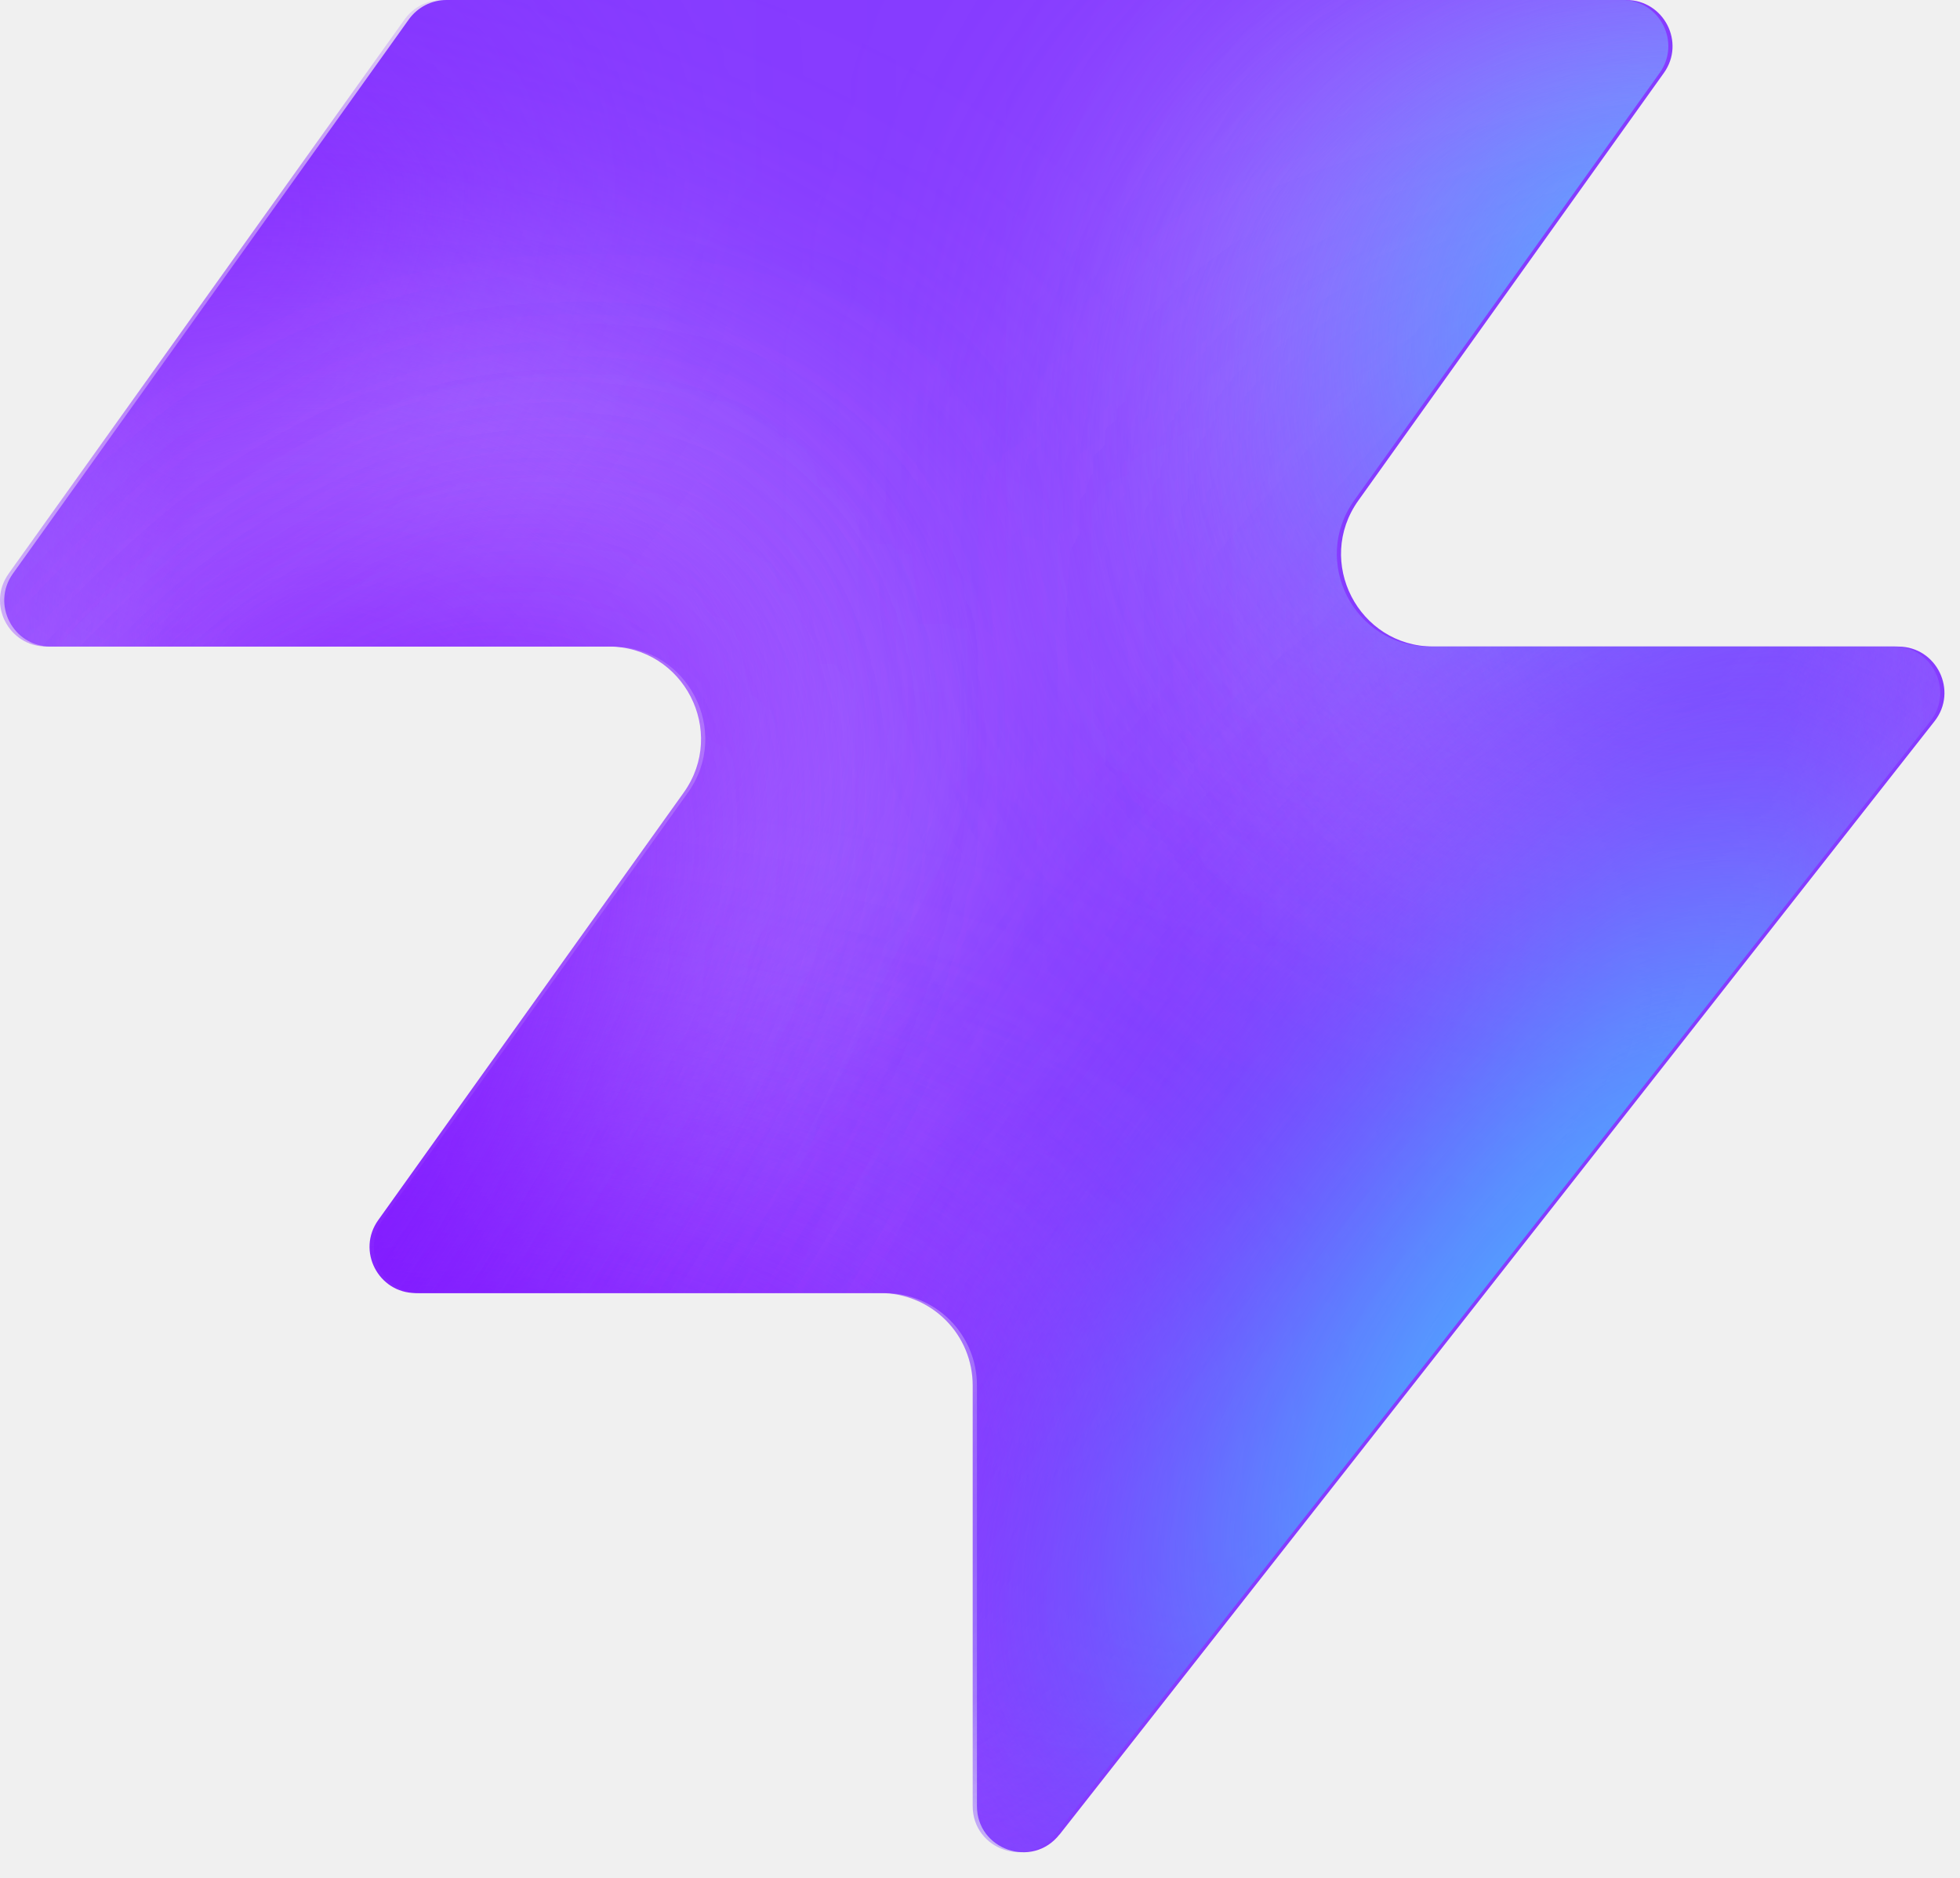
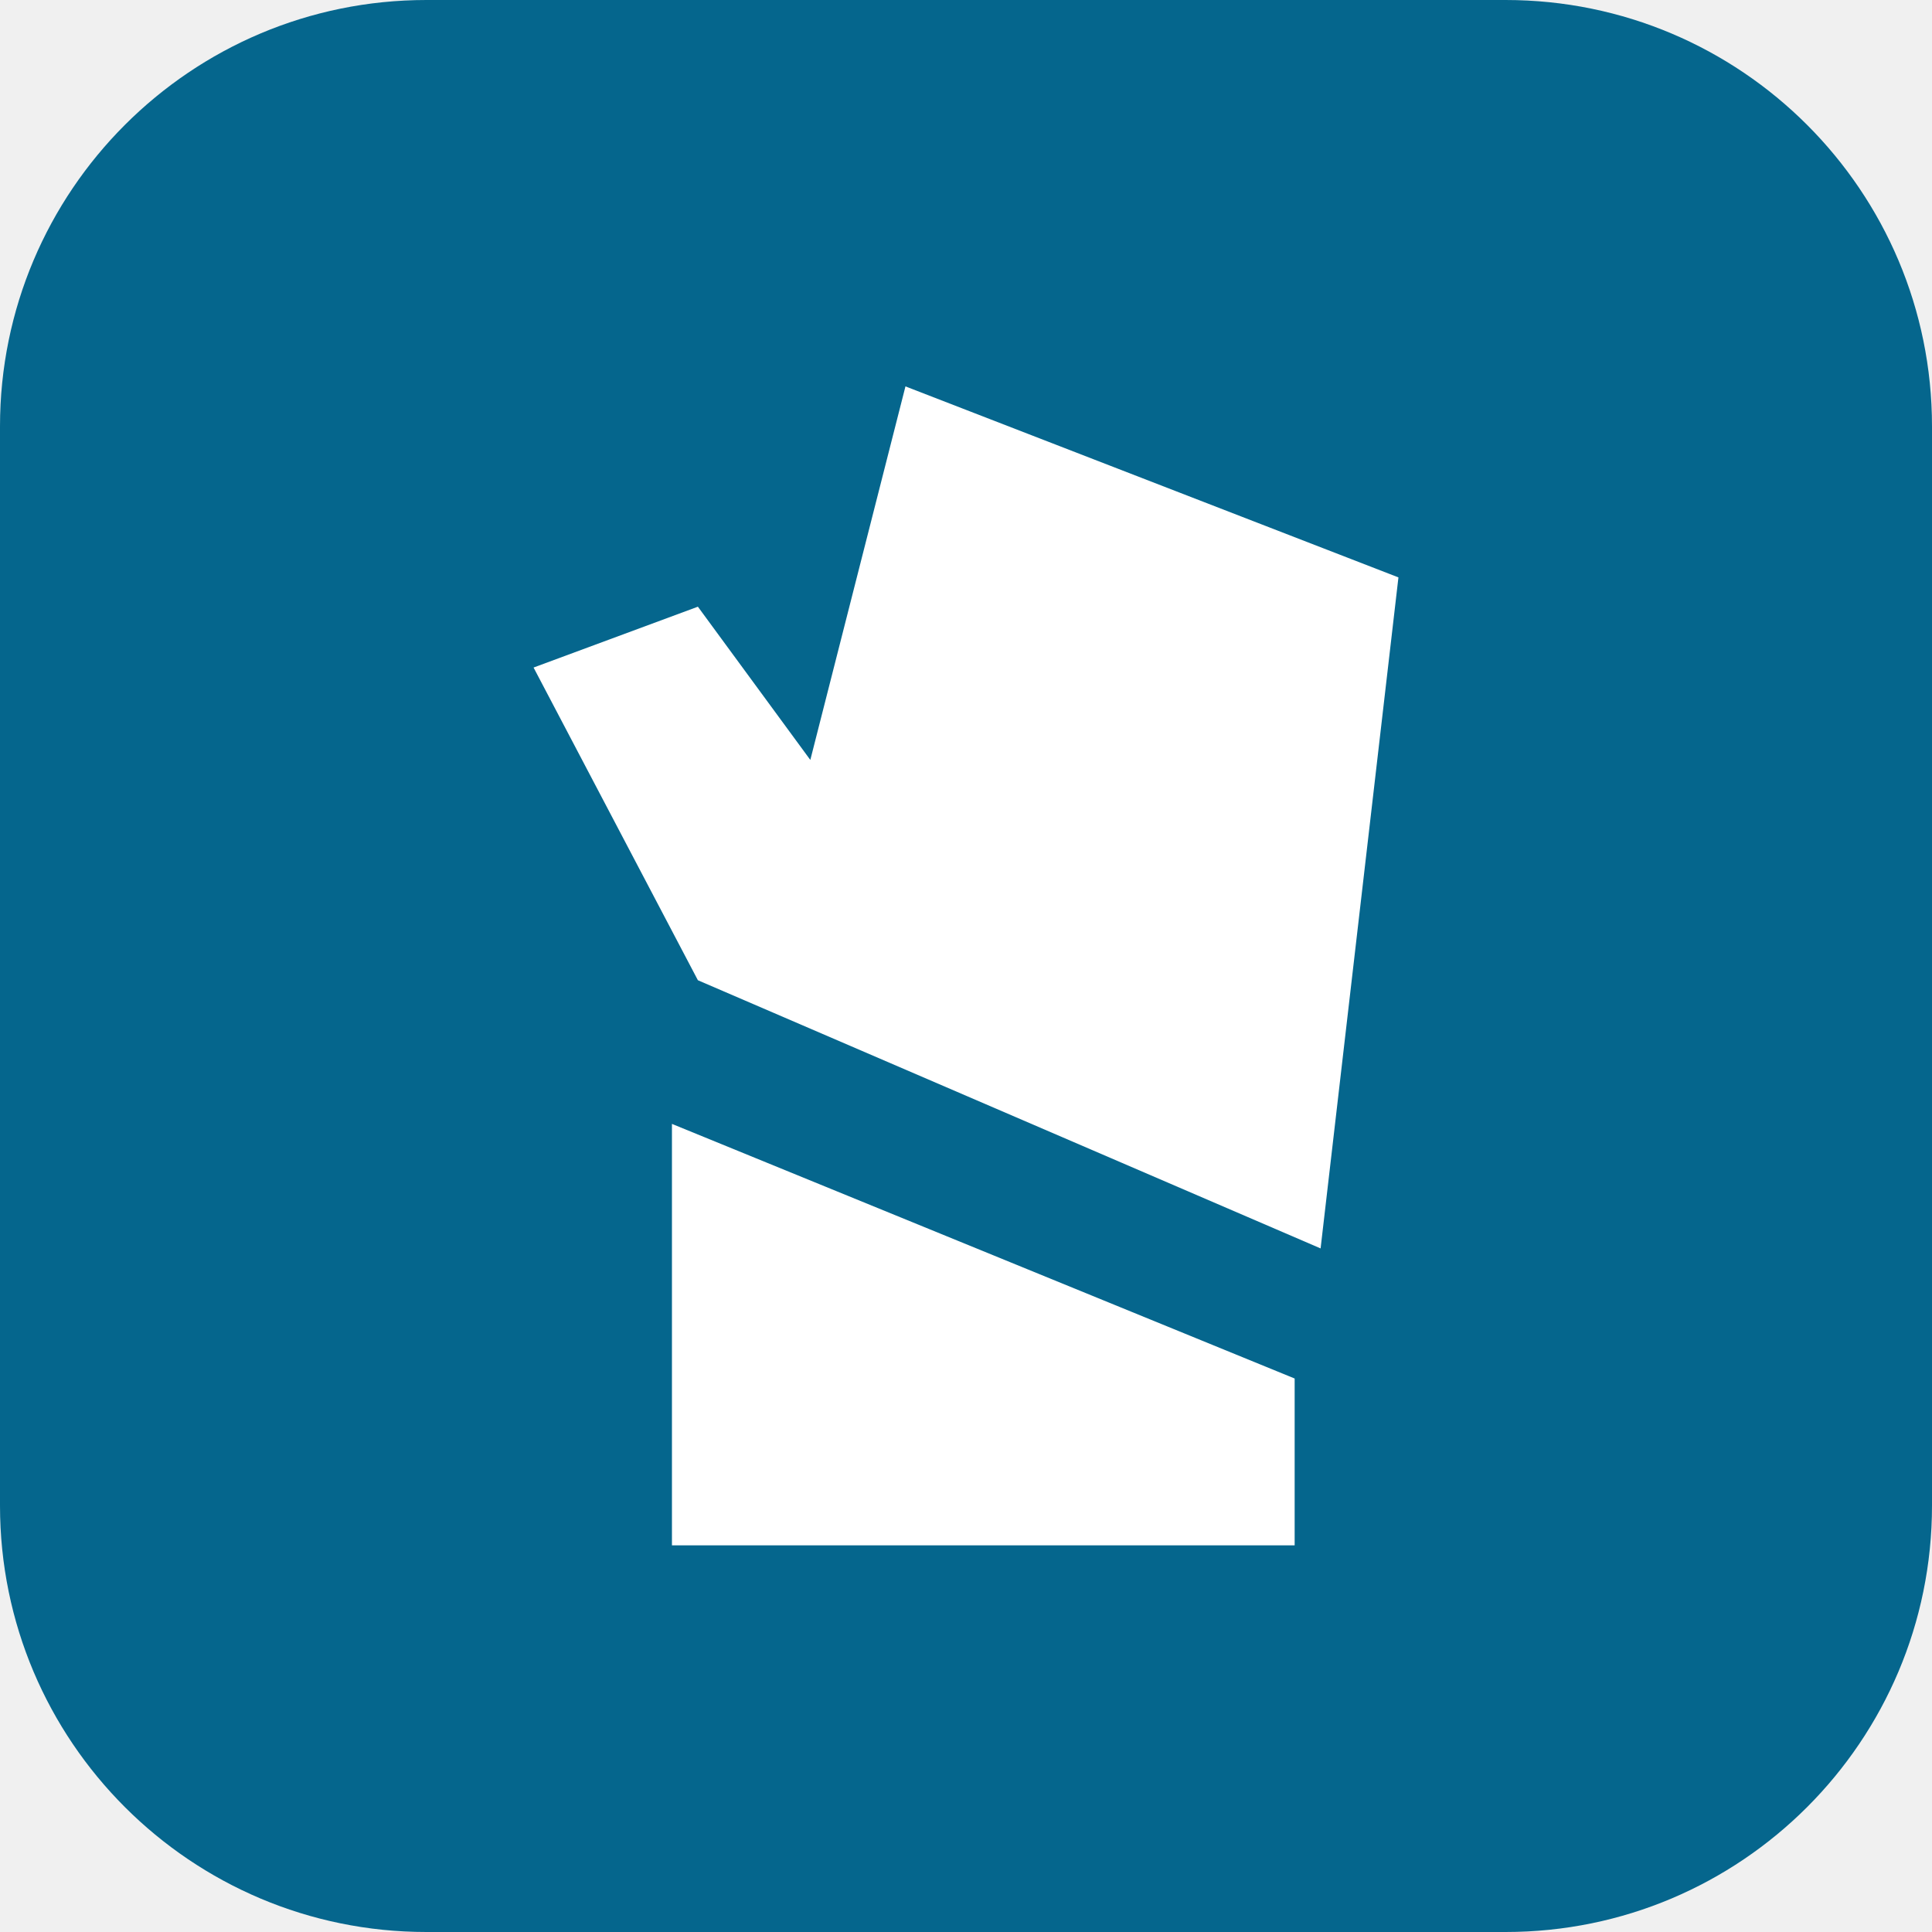
- <svg xmlns="http://www.w3.org/2000/svg" width="48" height="46" fill="none" viewBox="0 0 48 46">
-   <path fill="#863bff" d="M25.946 44.938c-.664.845-2.021.375-2.021-.698V33.937a2.26 2.26 0 0 0-2.262-2.262H10.287c-.92 0-1.456-1.04-.92-1.788l7.48-10.471c1.07-1.497 0-3.578-1.842-3.578H1.237c-.92 0-1.456-1.04-.92-1.788L10.013.474c.214-.297.556-.474.92-.474h28.894c.92 0 1.456 1.04.92 1.788l-7.48 10.471c-1.07 1.498 0 3.579 1.842 3.579h11.377c.943 0 1.473 1.088.89 1.83L25.947 44.94z" style="fill:#863bff;fill:color(display-p3 .525 .23 1);fill-opacity:1" />
-   <mask id="a" width="48" height="46" x="0" y="0" maskUnits="userSpaceOnUse" style="mask-type:alpha">
-     <path fill="#000" d="M25.842 44.938c-.664.844-2.021.375-2.021-.698V33.937a2.26 2.26 0 0 0-2.262-2.262H10.183c-.92 0-1.456-1.04-.92-1.788l7.48-10.471c1.07-1.498 0-3.579-1.842-3.579H1.133c-.92 0-1.456-1.04-.92-1.787L9.91.473c.214-.297.556-.474.92-.474h28.894c.92 0 1.456 1.04.92 1.788l-7.48 10.471c-1.07 1.498 0 3.578 1.842 3.578h11.377c.943 0 1.473 1.088.89 1.832L25.843 44.94z" style="fill:#000;fill-opacity:1" />
-   </mask>
-   <g mask="url(#a)">
-     <g filter="url(#b)">
-       <ellipse cx="5.508" cy="14.704" fill="#ede6ff" rx="5.508" ry="14.704" style="fill:#ede6ff;fill:color(display-p3 .927 .903 1);fill-opacity:1" transform="matrix(.00324 1 1 -.00324 -4.47 31.516)" />
-     </g>
-     <g filter="url(#c)">
-       <ellipse cx="10.399" cy="29.851" fill="#ede6ff" rx="10.399" ry="29.851" style="fill:#ede6ff;fill:color(display-p3 .927 .903 1);fill-opacity:1" transform="matrix(.00324 1 1 -.00324 -39.328 7.883)" />
-     </g>
-     <g filter="url(#d)">
-       <ellipse cx="5.508" cy="30.487" fill="#7e14ff" rx="5.508" ry="30.487" style="fill:#7e14ff;fill:color(display-p3 .492 .077 1);fill-opacity:1" transform="rotate(89.814 -25.913 -14.639)scale(1 -1)" />
-     </g>
-     <g filter="url(#e)">
-       <ellipse cx="5.508" cy="30.599" fill="#7e14ff" rx="5.508" ry="30.599" style="fill:#7e14ff;fill:color(display-p3 .492 .077 1);fill-opacity:1" transform="rotate(89.814 -32.644 -3.334)scale(1 -1)" />
-     </g>
-     <g filter="url(#f)">
-       <ellipse cx="5.508" cy="30.599" fill="#7e14ff" rx="5.508" ry="30.599" style="fill:#7e14ff;fill:color(display-p3 .492 .077 1);fill-opacity:1" transform="matrix(.00324 1 1 -.00324 -34.34 30.47)" />
-     </g>
-     <g filter="url(#g)">
-       <ellipse cx="14.072" cy="22.078" fill="#ede6ff" rx="14.072" ry="22.078" style="fill:#ede6ff;fill:color(display-p3 .927 .903 1);fill-opacity:1" transform="rotate(93.35 24.506 48.493)scale(-1 1)" />
-     </g>
-     <g filter="url(#h)">
-       <ellipse cx="3.47" cy="21.501" fill="#7e14ff" rx="3.47" ry="21.501" style="fill:#7e14ff;fill:color(display-p3 .492 .077 1);fill-opacity:1" transform="rotate(89.009 28.708 47.59)scale(-1 1)" />
-     </g>
-     <g filter="url(#i)">
-       <ellipse cx="3.47" cy="21.501" fill="#7e14ff" rx="3.47" ry="21.501" style="fill:#7e14ff;fill:color(display-p3 .492 .077 1);fill-opacity:1" transform="rotate(89.009 28.708 47.59)scale(-1 1)" />
-     </g>
-     <g filter="url(#j)">
-       <ellipse cx=".387" cy="8.972" fill="#7e14ff" rx="4.407" ry="29.108" style="fill:#7e14ff;fill:color(display-p3 .492 .077 1);fill-opacity:1" transform="rotate(39.51 .387 8.972)" />
-     </g>
-     <g filter="url(#k)">
-       <ellipse cx="47.523" cy="-6.092" fill="#7e14ff" rx="4.407" ry="29.108" style="fill:#7e14ff;fill:color(display-p3 .492 .077 1);fill-opacity:1" transform="rotate(37.892 47.523 -6.092)" />
-     </g>
-     <g filter="url(#l)">
-       <ellipse cx="41.412" cy="6.333" fill="#47bfff" rx="5.971" ry="9.665" style="fill:#47bfff;fill:color(display-p3 .28 .748 1);fill-opacity:1" transform="rotate(37.892 41.412 6.333)" />
-     </g>
-     <g filter="url(#m)">
-       <ellipse cx="-1.879" cy="38.332" fill="#7e14ff" rx="4.407" ry="29.108" style="fill:#7e14ff;fill:color(display-p3 .492 .077 1);fill-opacity:1" transform="rotate(37.892 -1.88 38.332)" />
-     </g>
-     <g filter="url(#n)">
-       <ellipse cx="-1.879" cy="38.332" fill="#7e14ff" rx="4.407" ry="29.108" style="fill:#7e14ff;fill:color(display-p3 .492 .077 1);fill-opacity:1" transform="rotate(37.892 -1.88 38.332)" />
-     </g>
-     <g filter="url(#o)">
-       <ellipse cx="35.651" cy="29.907" fill="#7e14ff" rx="4.407" ry="29.108" style="fill:#7e14ff;fill:color(display-p3 .492 .077 1);fill-opacity:1" transform="rotate(37.892 35.651 29.907)" />
-     </g>
-     <g filter="url(#p)">
-       <ellipse cx="38.418" cy="32.4" fill="#47bfff" rx="5.971" ry="15.297" style="fill:#47bfff;fill:color(display-p3 .28 .748 1);fill-opacity:1" transform="rotate(37.892 38.418 32.4)" />
-     </g>
+ <svg xmlns="http://www.w3.org/2000/svg" width="512" height="512" viewBox="0 0 512 512">
+   <rect width="512" height="512" rx="113" fill="#05668d" />
+   <g transform="translate(141.4 102.4) scale(4.584)" fill="#ffffff">
+     <path d="M8 42.636L8 67H44L44 57.356L8 42.636Z" />
+     <path d="M0 16.253L9.5 34.331L45.5 49.835L50 11.042L21.5 0L16 21.595L9.5 12.736L0 16.253Z" />
  </g>
-   <defs>
-     <filter id="b" width="60.045" height="41.654" x="-19.77" y="16.149" color-interpolation-filters="sRGB" filterUnits="userSpaceOnUse">
-       <feFlood flood-opacity="0" result="BackgroundImageFix" />
-       <feBlend in="SourceGraphic" in2="BackgroundImageFix" result="shape" />
-       <feGaussianBlur result="effect1_foregroundBlur_2002_17158" stdDeviation="7.659" />
-     </filter>
-     <filter id="c" width="90.34" height="51.437" x="-54.613" y="-7.533" color-interpolation-filters="sRGB" filterUnits="userSpaceOnUse">
-       <feFlood flood-opacity="0" result="BackgroundImageFix" />
-       <feBlend in="SourceGraphic" in2="BackgroundImageFix" result="shape" />
-       <feGaussianBlur result="effect1_foregroundBlur_2002_17158" stdDeviation="7.659" />
-     </filter>
-     <filter id="d" width="79.355" height="29.4" x="-49.64" y="2.03" color-interpolation-filters="sRGB" filterUnits="userSpaceOnUse">
-       <feFlood flood-opacity="0" result="BackgroundImageFix" />
-       <feBlend in="SourceGraphic" in2="BackgroundImageFix" result="shape" />
-       <feGaussianBlur result="effect1_foregroundBlur_2002_17158" stdDeviation="4.596" />
-     </filter>
-     <filter id="e" width="79.579" height="29.4" x="-45.045" y="20.029" color-interpolation-filters="sRGB" filterUnits="userSpaceOnUse">
-       <feFlood flood-opacity="0" result="BackgroundImageFix" />
-       <feBlend in="SourceGraphic" in2="BackgroundImageFix" result="shape" />
-       <feGaussianBlur result="effect1_foregroundBlur_2002_17158" stdDeviation="4.596" />
-     </filter>
-     <filter id="f" width="79.579" height="29.4" x="-43.513" y="21.178" color-interpolation-filters="sRGB" filterUnits="userSpaceOnUse">
-       <feFlood flood-opacity="0" result="BackgroundImageFix" />
-       <feBlend in="SourceGraphic" in2="BackgroundImageFix" result="shape" />
-       <feGaussianBlur result="effect1_foregroundBlur_2002_17158" stdDeviation="4.596" />
-     </filter>
-     <filter id="g" width="74.749" height="58.852" x="15.756" y="-17.901" color-interpolation-filters="sRGB" filterUnits="userSpaceOnUse">
-       <feFlood flood-opacity="0" result="BackgroundImageFix" />
-       <feBlend in="SourceGraphic" in2="BackgroundImageFix" result="shape" />
-       <feGaussianBlur result="effect1_foregroundBlur_2002_17158" stdDeviation="7.659" />
-     </filter>
-     <filter id="h" width="61.377" height="25.362" x="23.548" y="2.284" color-interpolation-filters="sRGB" filterUnits="userSpaceOnUse">
-       <feFlood flood-opacity="0" result="BackgroundImageFix" />
-       <feBlend in="SourceGraphic" in2="BackgroundImageFix" result="shape" />
-       <feGaussianBlur result="effect1_foregroundBlur_2002_17158" stdDeviation="4.596" />
-     </filter>
-     <filter id="i" width="61.377" height="25.362" x="23.548" y="2.284" color-interpolation-filters="sRGB" filterUnits="userSpaceOnUse">
-       <feFlood flood-opacity="0" result="BackgroundImageFix" />
-       <feBlend in="SourceGraphic" in2="BackgroundImageFix" result="shape" />
-       <feGaussianBlur result="effect1_foregroundBlur_2002_17158" stdDeviation="4.596" />
-     </filter>
-     <filter id="j" width="56.045" height="63.649" x="-27.636" y="-22.853" color-interpolation-filters="sRGB" filterUnits="userSpaceOnUse">
-       <feFlood flood-opacity="0" result="BackgroundImageFix" />
-       <feBlend in="SourceGraphic" in2="BackgroundImageFix" result="shape" />
-       <feGaussianBlur result="effect1_foregroundBlur_2002_17158" stdDeviation="4.596" />
-     </filter>
-     <filter id="k" width="54.814" height="64.646" x="20.116" y="-38.415" color-interpolation-filters="sRGB" filterUnits="userSpaceOnUse">
-       <feFlood flood-opacity="0" result="BackgroundImageFix" />
-       <feBlend in="SourceGraphic" in2="BackgroundImageFix" result="shape" />
-       <feGaussianBlur result="effect1_foregroundBlur_2002_17158" stdDeviation="4.596" />
-     </filter>
-     <filter id="l" width="33.541" height="35.313" x="24.641" y="-11.323" color-interpolation-filters="sRGB" filterUnits="userSpaceOnUse">
-       <feFlood flood-opacity="0" result="BackgroundImageFix" />
-       <feBlend in="SourceGraphic" in2="BackgroundImageFix" result="shape" />
-       <feGaussianBlur result="effect1_foregroundBlur_2002_17158" stdDeviation="4.596" />
-     </filter>
-     <filter id="m" width="54.814" height="64.646" x="-29.286" y="6.009" color-interpolation-filters="sRGB" filterUnits="userSpaceOnUse">
-       <feFlood flood-opacity="0" result="BackgroundImageFix" />
-       <feBlend in="SourceGraphic" in2="BackgroundImageFix" result="shape" />
-       <feGaussianBlur result="effect1_foregroundBlur_2002_17158" stdDeviation="4.596" />
-     </filter>
-     <filter id="n" width="54.814" height="64.646" x="-29.286" y="6.009" color-interpolation-filters="sRGB" filterUnits="userSpaceOnUse">
-       <feFlood flood-opacity="0" result="BackgroundImageFix" />
-       <feBlend in="SourceGraphic" in2="BackgroundImageFix" result="shape" />
-       <feGaussianBlur result="effect1_foregroundBlur_2002_17158" stdDeviation="4.596" />
-     </filter>
-     <filter id="o" width="54.814" height="64.646" x="8.244" y="-2.416" color-interpolation-filters="sRGB" filterUnits="userSpaceOnUse">
-       <feFlood flood-opacity="0" result="BackgroundImageFix" />
-       <feBlend in="SourceGraphic" in2="BackgroundImageFix" result="shape" />
-       <feGaussianBlur result="effect1_foregroundBlur_2002_17158" stdDeviation="4.596" />
-     </filter>
-     <filter id="p" width="39.409" height="43.623" x="18.713" y="10.588" color-interpolation-filters="sRGB" filterUnits="userSpaceOnUse">
-       <feFlood flood-opacity="0" result="BackgroundImageFix" />
-       <feBlend in="SourceGraphic" in2="BackgroundImageFix" result="shape" />
-       <feGaussianBlur result="effect1_foregroundBlur_2002_17158" stdDeviation="4.596" />
-     </filter>
-   </defs>
</svg>
